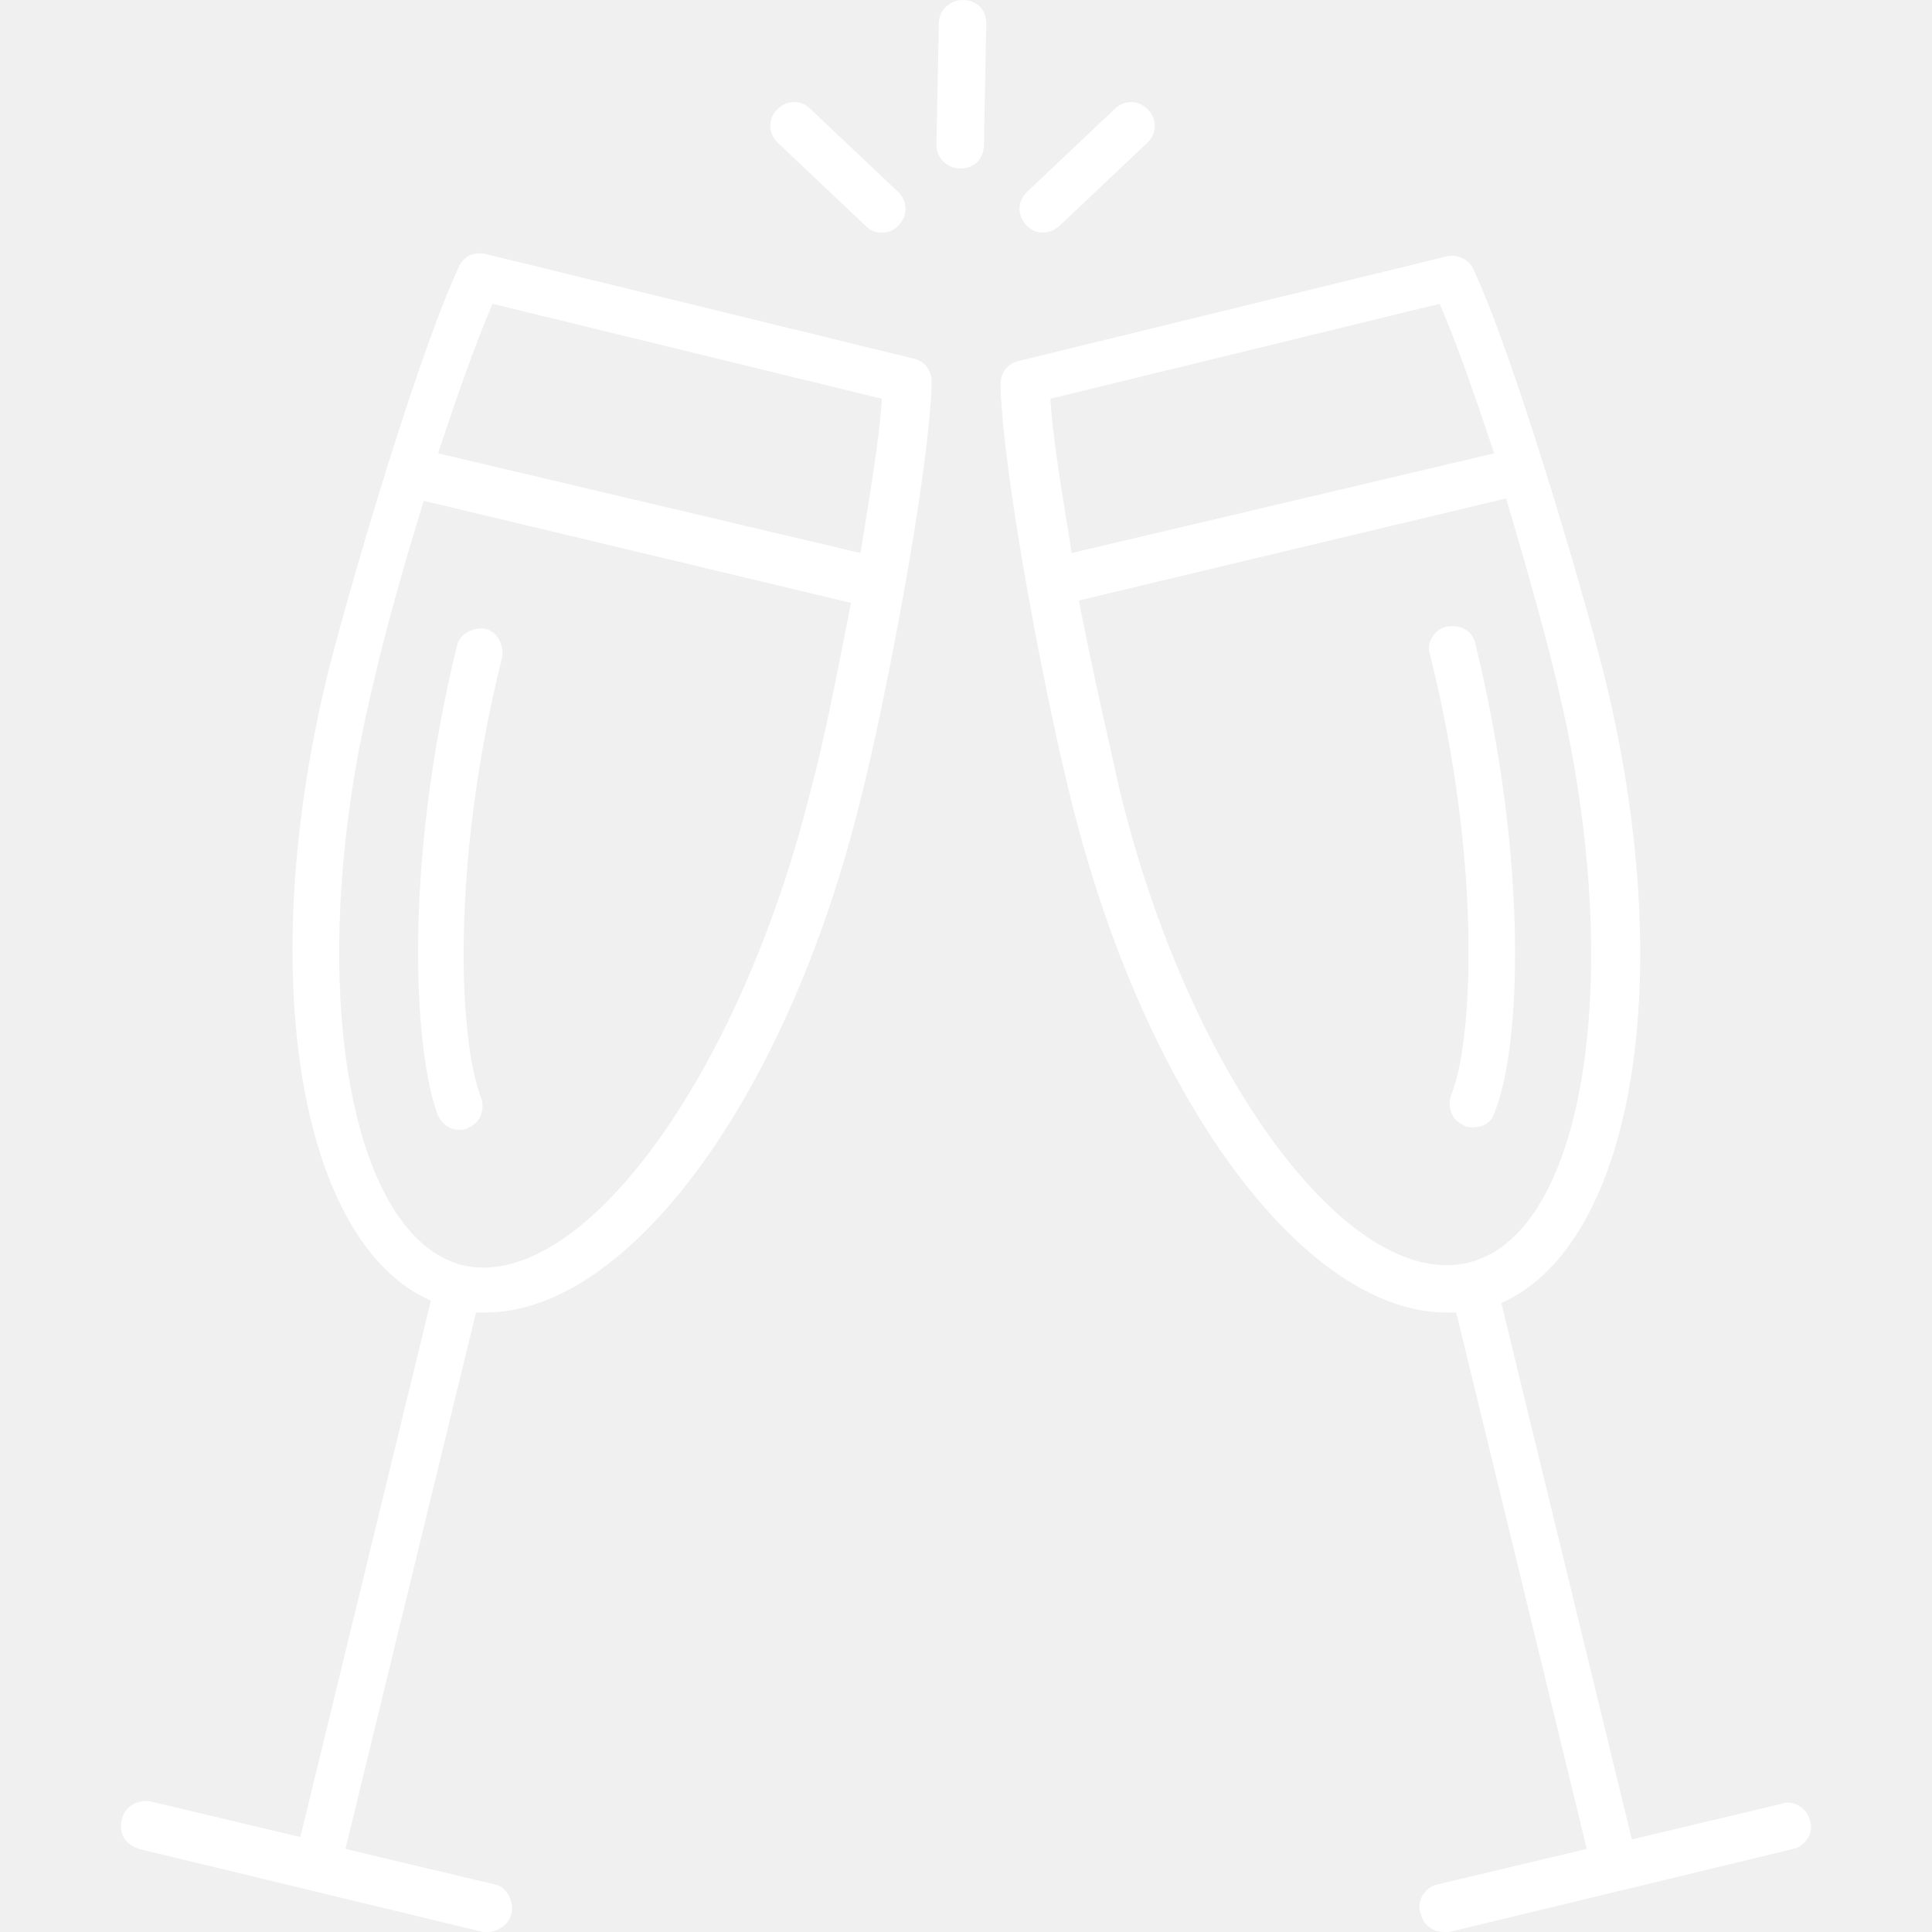
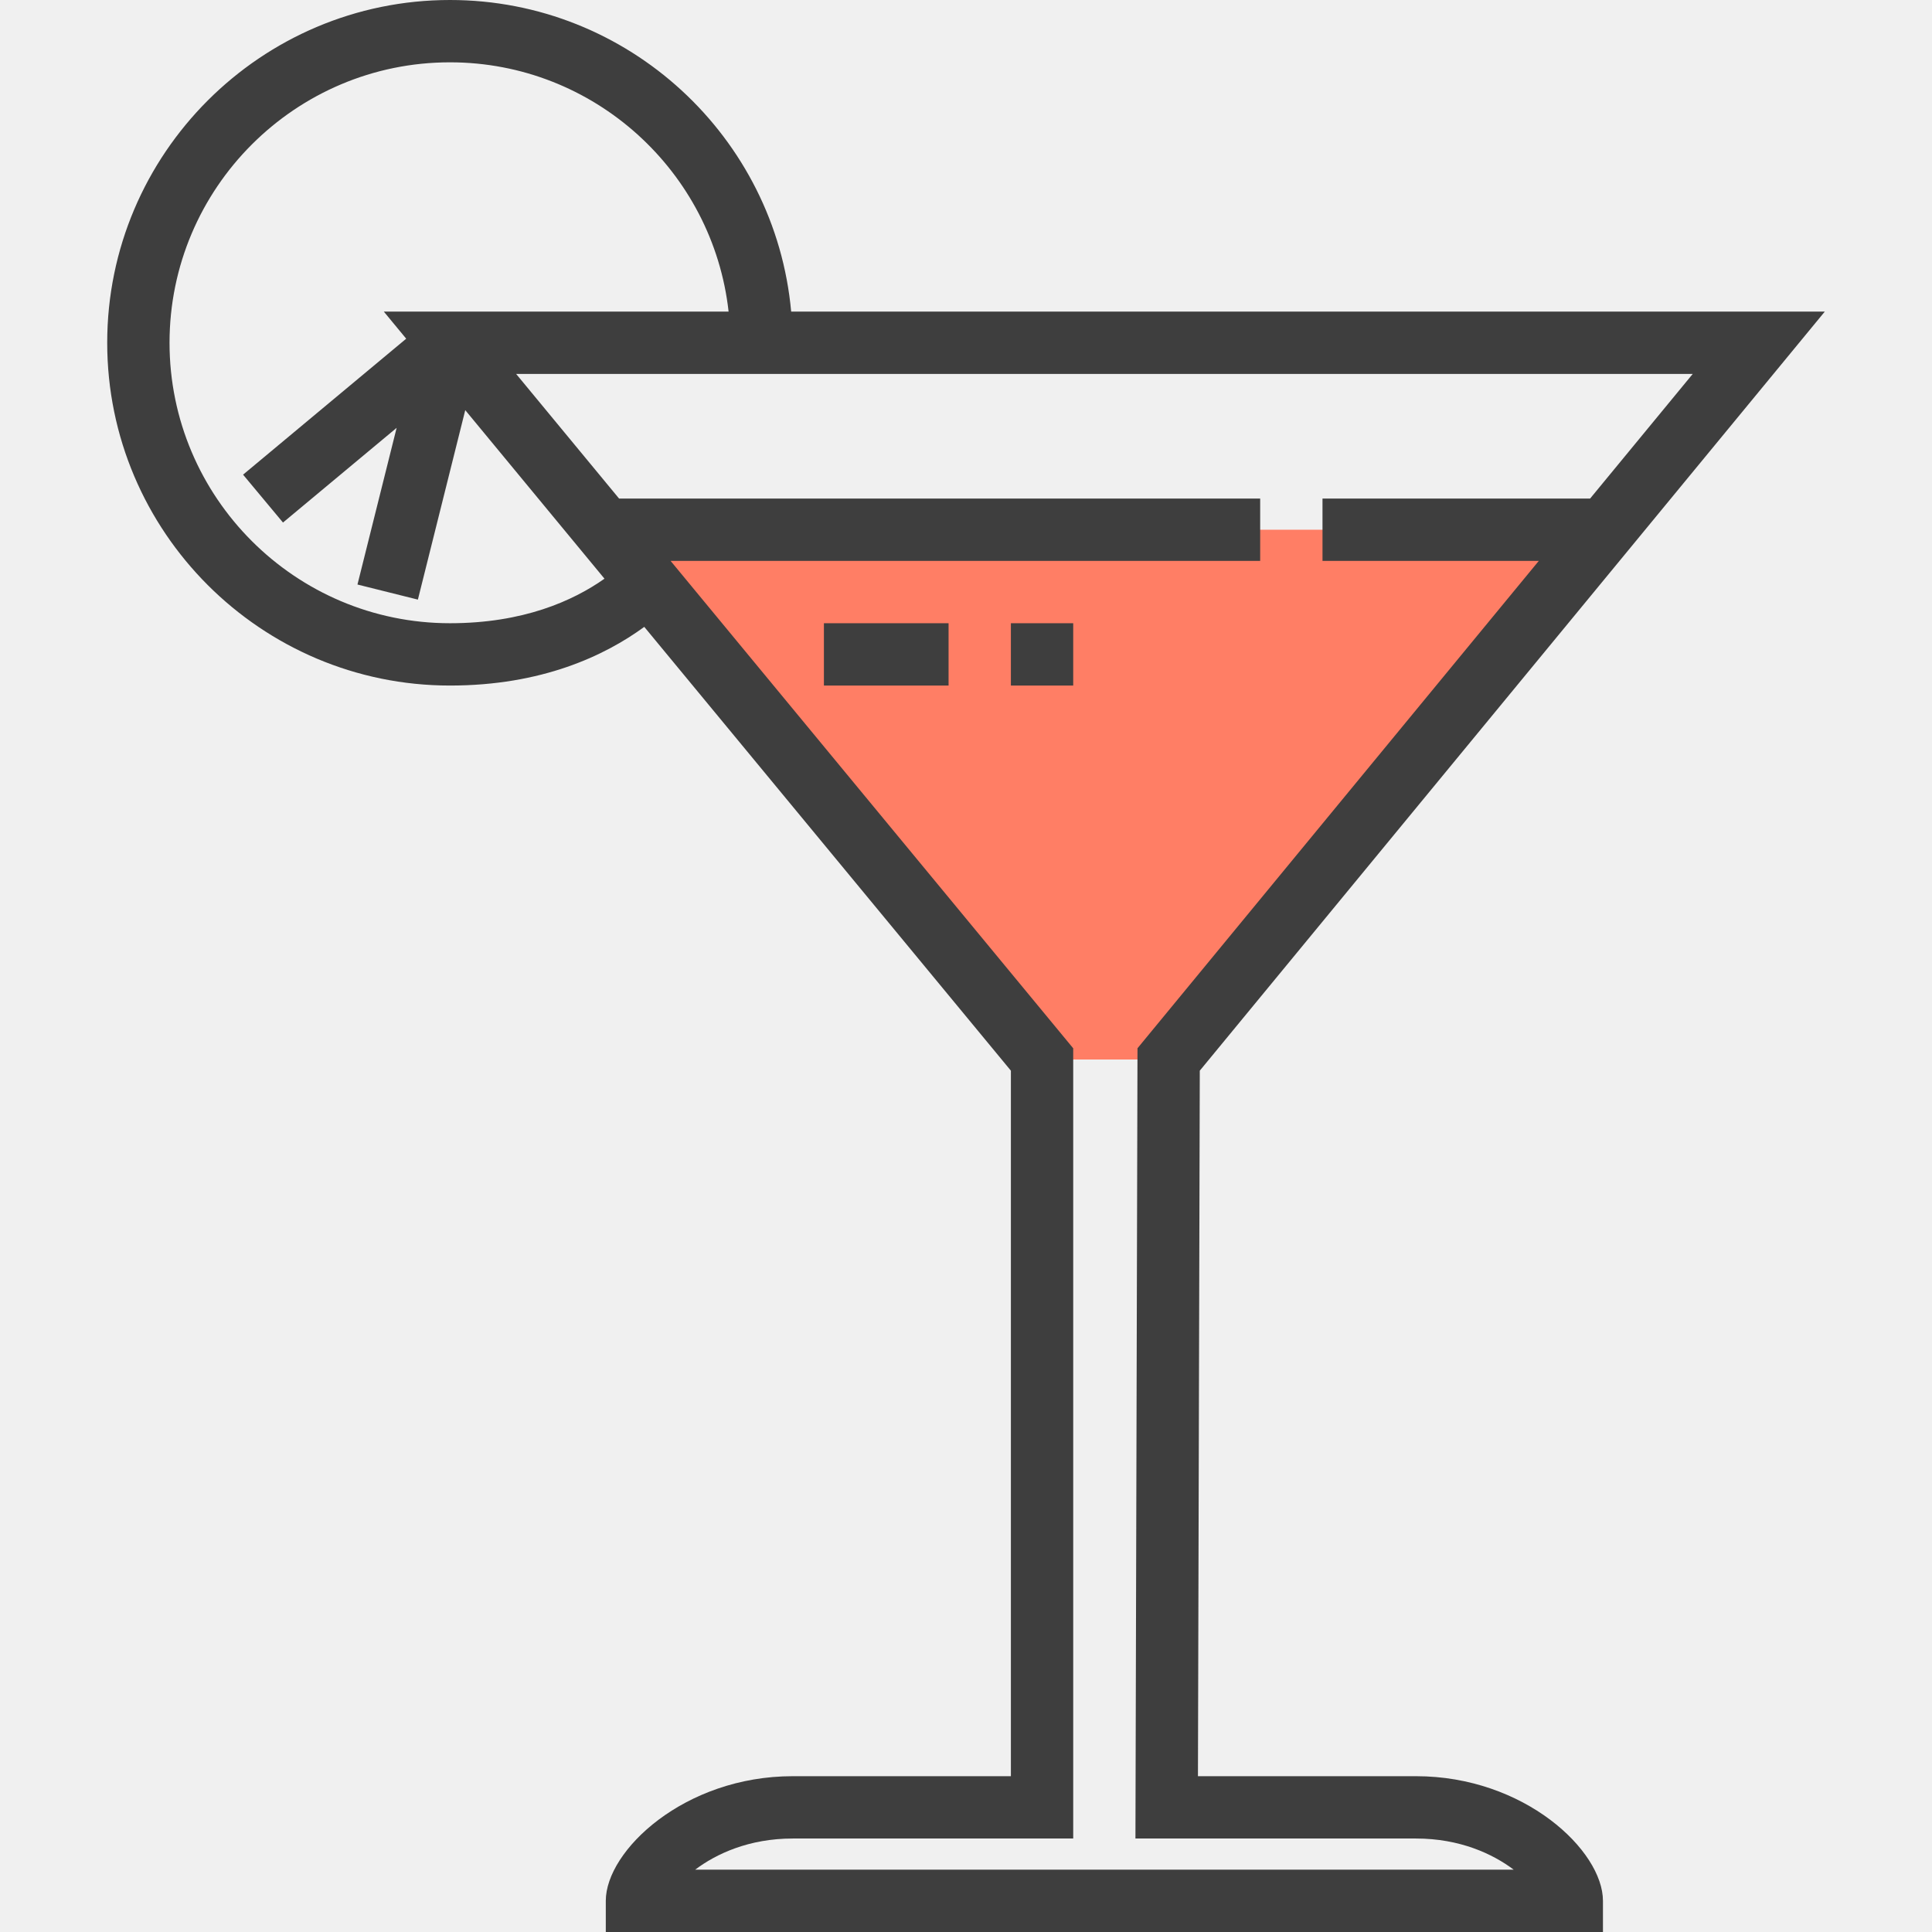
- <svg xmlns="http://www.w3.org/2000/svg" version="1.1" id="Capa_1" x="0px" y="0px" viewBox="0 0 416.768 416.768" style="enable-background:new 0 0 416.768 416.768;" xml:space="preserve" width="512px" height="512px">
+ <svg xmlns="http://www.w3.org/2000/svg" version="1.1" id="Layer_1" x="0px" y="0px" viewBox="0 0 496 496" style="enable-background:new 0 0 496 496;" xml:space="preserve" width="512px" height="512px" class="">
  <g>
+     <polygon style="fill:#FF7E65" points="155.18,136 267.524,272 300.02,272 412.004,136 " data-original="#F9BA48" class="active-path" data-old_color="#F9BA48" />
    <g>
-       <path d="M207.639,0c-2.56,0-5.12,2.048-5.12,5.12l-0.512,26.112c0,3.072,2.56,5.12,5.12,5.12c3.072,0,5.12-2.048,5.12-5.12    l0.512-26.112C212.759,2.048,210.711,0,207.639,0z" fill="#ffffff" />
+       <rect x="211.524" y="160" style="fill:#3E3E3E" width="32" height="16" data-original="#333333" class="" data-old_color="#3e3e3e" />
+       <rect x="259.524" y="160" style="fill:#3E3E3E" width="16" height="16" data-original="#333333" class="" data-old_color="#3e3e3e" />
+       <path style="fill:#3E3E3E" d="M363.524,456h-55.976l0.472-181.128L468.476,80h-265.36c-4.056-44.784-41.768-80-87.592-80   c-48.52,0-88,39.48-88,88s39.48,88,88,88c23.576,0,39.728-7.648,49.88-15.064l94.12,113.936V456h-56c-27.84,0-48,19.12-48,32v8h256   v-8C411.524,475.12,391.364,456,363.524,456z M115.524,160c-39.704,0-72-32.296-72-72s32.296-72,72-72   c37,0,67.536,28.056,71.528,64H98.54l5.744,6.952l-41.88,34.904l10.248,12.296l29.176-24.312l-10.056,40.224l15.512,3.872   l12.16-48.64l35.744,43.272C147.084,154.28,134.3,160,115.524,160z M178.468,480c5.392-4.072,13.832-8,25.056-8h72V269.128   L172.164,144h151.36v-16H158.94l-26.432-32h302.064l-26.352,32h-68.696v16h55.528L293.844,266.912l-1.816,2.208L291.5,472h72.024   c11.256,0,19.704,3.944,25.088,8H178.468z" data-original="#333333" class="" data-old_color="#3e3e3e" />
    </g>
  </g>
-   <g>
-     <g>
-       <path d="M247.575,23.552c-2.048-2.048-5.12-2.048-7.168,0l-18.944,17.92c-2.048,2.048-2.048,5.12,0,7.168    c1.024,1.024,2.048,1.536,3.584,1.536c1.024,0,2.56-0.512,3.584-1.536l18.944-17.92C249.623,28.672,249.623,25.6,247.575,23.552z" fill="#ffffff" />
-     </g>
-   </g>
-   <g>
-     <g>
-       <path d="M193.815,41.472l-18.944-17.92c-2.048-2.048-5.12-2.048-7.168,0c-2.048,2.048-2.048,5.12,0,7.168l18.944,17.92    c1.024,1.024,2.048,1.536,3.584,1.536s2.56-0.512,3.584-1.536C195.863,46.592,195.863,43.52,193.815,41.472z" fill="#ffffff" />
-     </g>
-   </g>
-   <g>
-     <g>
-       <path d="M390.423,392.704c-0.512-2.56-3.584-4.608-6.144-3.584l-32.256,7.68l-28.16-115.712    c28.672-12.8,38.4-70.656,22.016-136.192c-5.12-19.968-19.456-68.608-28.16-87.04c-1.024-2.048-3.584-3.072-5.632-2.56    l-92.16,22.528c-2.56,0.512-4.096,2.56-4.096,5.12c0.512,20.48,10.24,70.144,15.36,90.112c15.872,64,50.176,110.08,80.896,110.08    c0.512,0,1.024,0,2.048,0l28.16,115.712l-32.256,7.68c-2.56,0.512-4.608,3.584-3.584,6.144c0.512,2.56,2.56,4.096,5.12,4.096    c0.512,0,1.024,0,1.024,0l74.24-17.92C389.399,398.336,391.447,395.264,390.423,392.704z M226.583,86.016l83.968-20.48    c3.584,8.192,7.68,19.968,11.776,32.256l-91.136,21.504C229.143,106.496,227.095,94.72,226.583,86.016z M241.431,169.984    c-2.048-9.216-5.632-24.576-8.704-40.448l92.16-22.016c4.608,15.36,8.704,30.208,10.752,38.912    c15.36,62.464,6.656,119.808-18.944,125.952S256.279,231.936,241.431,169.984z" fill="#ffffff" />
-     </g>
-   </g>
-   <g>
-     <g>
-       <path d="M318.231,138.752c-0.512-2.56-3.072-4.096-6.144-3.584c-2.56,0.512-4.608,3.584-3.584,6.144    c11.264,45.056,9.216,83.456,4.608,94.72c-1.024,2.56,0,5.632,2.56,6.656c0.512,0.512,1.536,0.512,2.048,0.512    c2.048,0,4.096-1.024,4.608-3.072C327.959,226.816,330.007,186.88,318.231,138.752z" fill="#ffffff" />
-     </g>
-   </g>
-   <g>
-     <g>
-       <path d="M196.887,77.312l-92.16-22.528c-2.56-0.512-4.608,0.512-5.632,2.56c-8.704,18.432-23.04,67.072-28.16,87.04    c-16.384,66.048-6.144,123.904,22.016,136.192l-28.16,115.712l-32.256-7.68c-2.56-0.512-5.632,1.024-6.144,3.584    c-1.024,3.072,0.512,5.632,3.584,6.656l74.24,17.92c0.512,0,1.024,0,1.024,0c2.048,0,4.608-1.536,5.12-4.096    c0.512-2.56-1.024-5.632-3.584-6.144l-32.256-7.68l28.16-115.712c0.512,0,1.024,0,2.048,0c30.72,0,65.024-46.08,80.896-110.592    c5.12-19.968,14.848-70.144,15.36-90.112C200.983,79.872,199.447,77.824,196.887,77.312z M174.871,170.496    c-15.36,61.952-49.664,108.544-75.264,102.4c-25.088-6.656-34.304-64-18.944-125.952c2.048-9.216,6.144-24.064,10.752-38.912    l92.16,22.016C180.503,145.92,177.431,161.28,174.871,170.496z M185.623,119.296L94.487,97.792    c4.096-12.288,8.192-24.064,11.776-32.256l83.968,20.48C189.719,94.72,187.671,106.496,185.623,119.296z" fill="#ffffff" />
-     </g>
-   </g>
-   <g>
-     <g>
-       <path d="M104.727,135.68c-2.56-0.512-5.632,1.024-6.144,3.584c-11.776,48.128-9.216,88.064-4.096,101.376    c1.024,2.048,2.56,3.072,4.608,3.072c0.512,0,1.536,0,2.048-0.512c2.56-1.024,3.584-4.096,2.56-6.656    c-4.608-11.776-6.656-49.664,4.608-94.72C108.823,139.264,107.287,136.192,104.727,135.68z" fill="#ffffff" />
-     </g>
-   </g>
-   <g>
- </g>
-   <g>
- </g>
-   <g>
- </g>
-   <g>
- </g>
-   <g>
- </g>
-   <g>
- </g>
-   <g>
- </g>
-   <g>
- </g>
-   <g>
- </g>
-   <g>
- </g>
-   <g>
- </g>
-   <g>
- </g>
-   <g>
- </g>
-   <g>
- </g>
-   <g>
- </g>
</svg>
